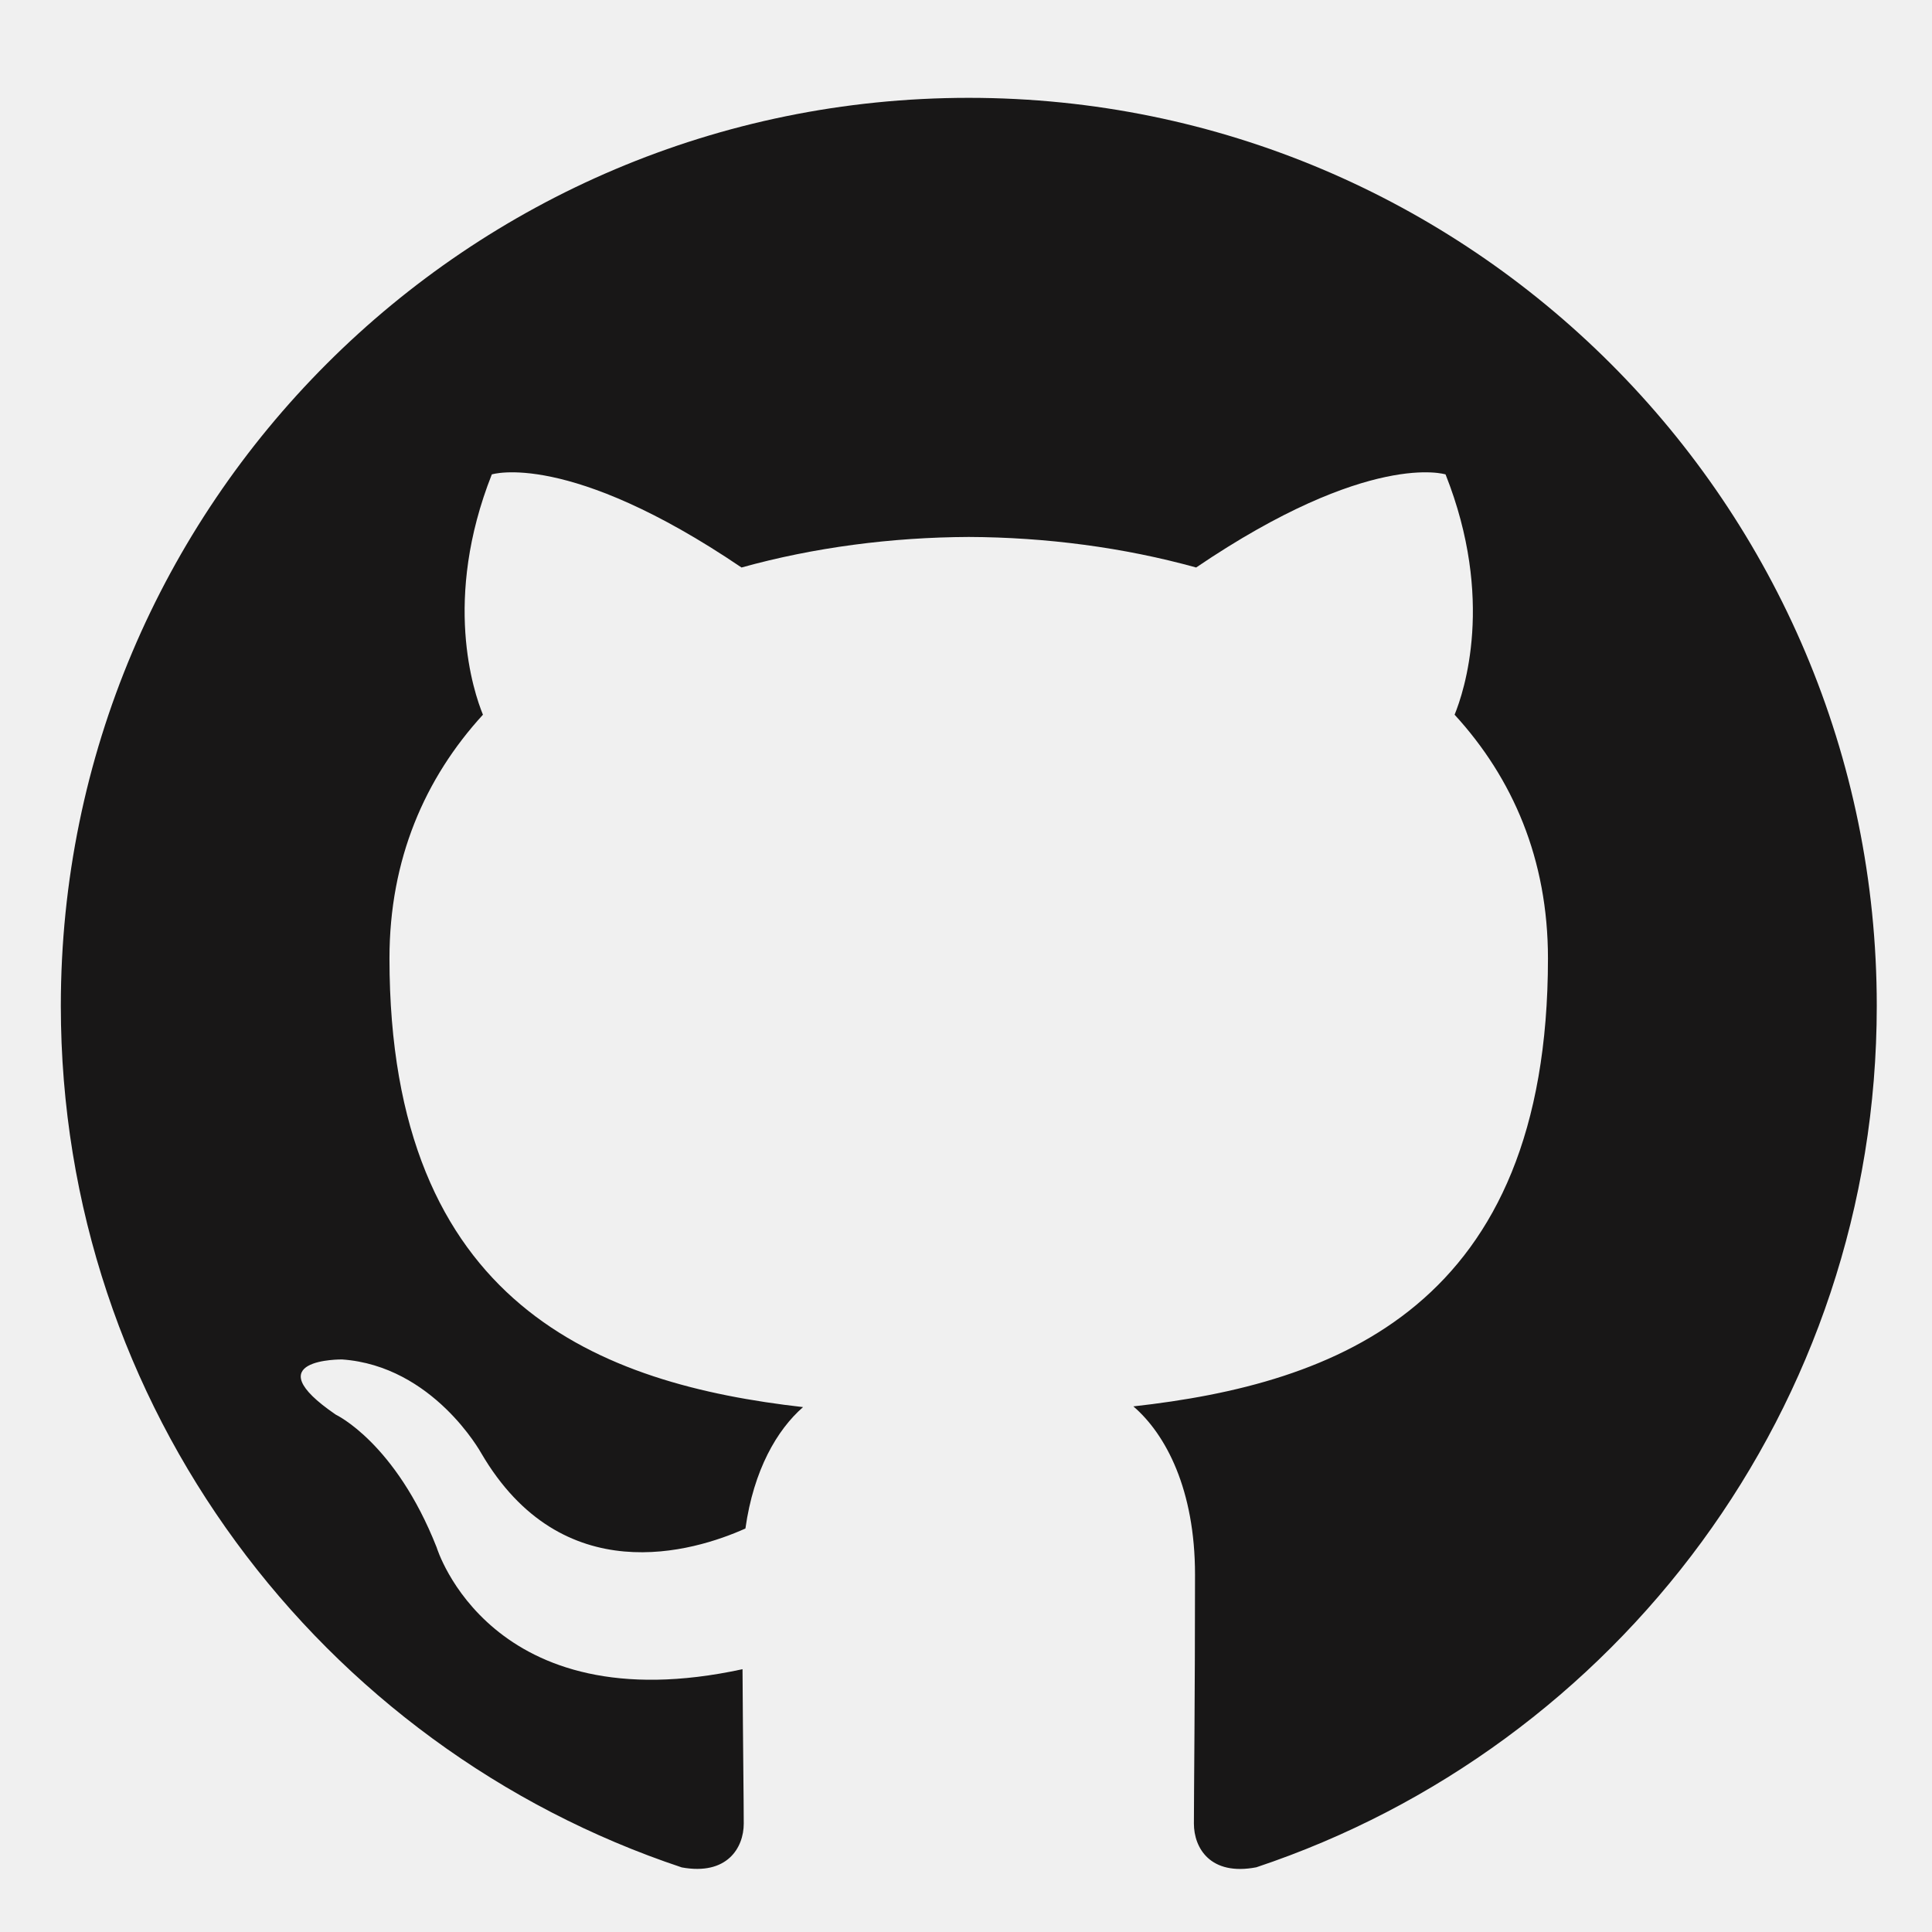
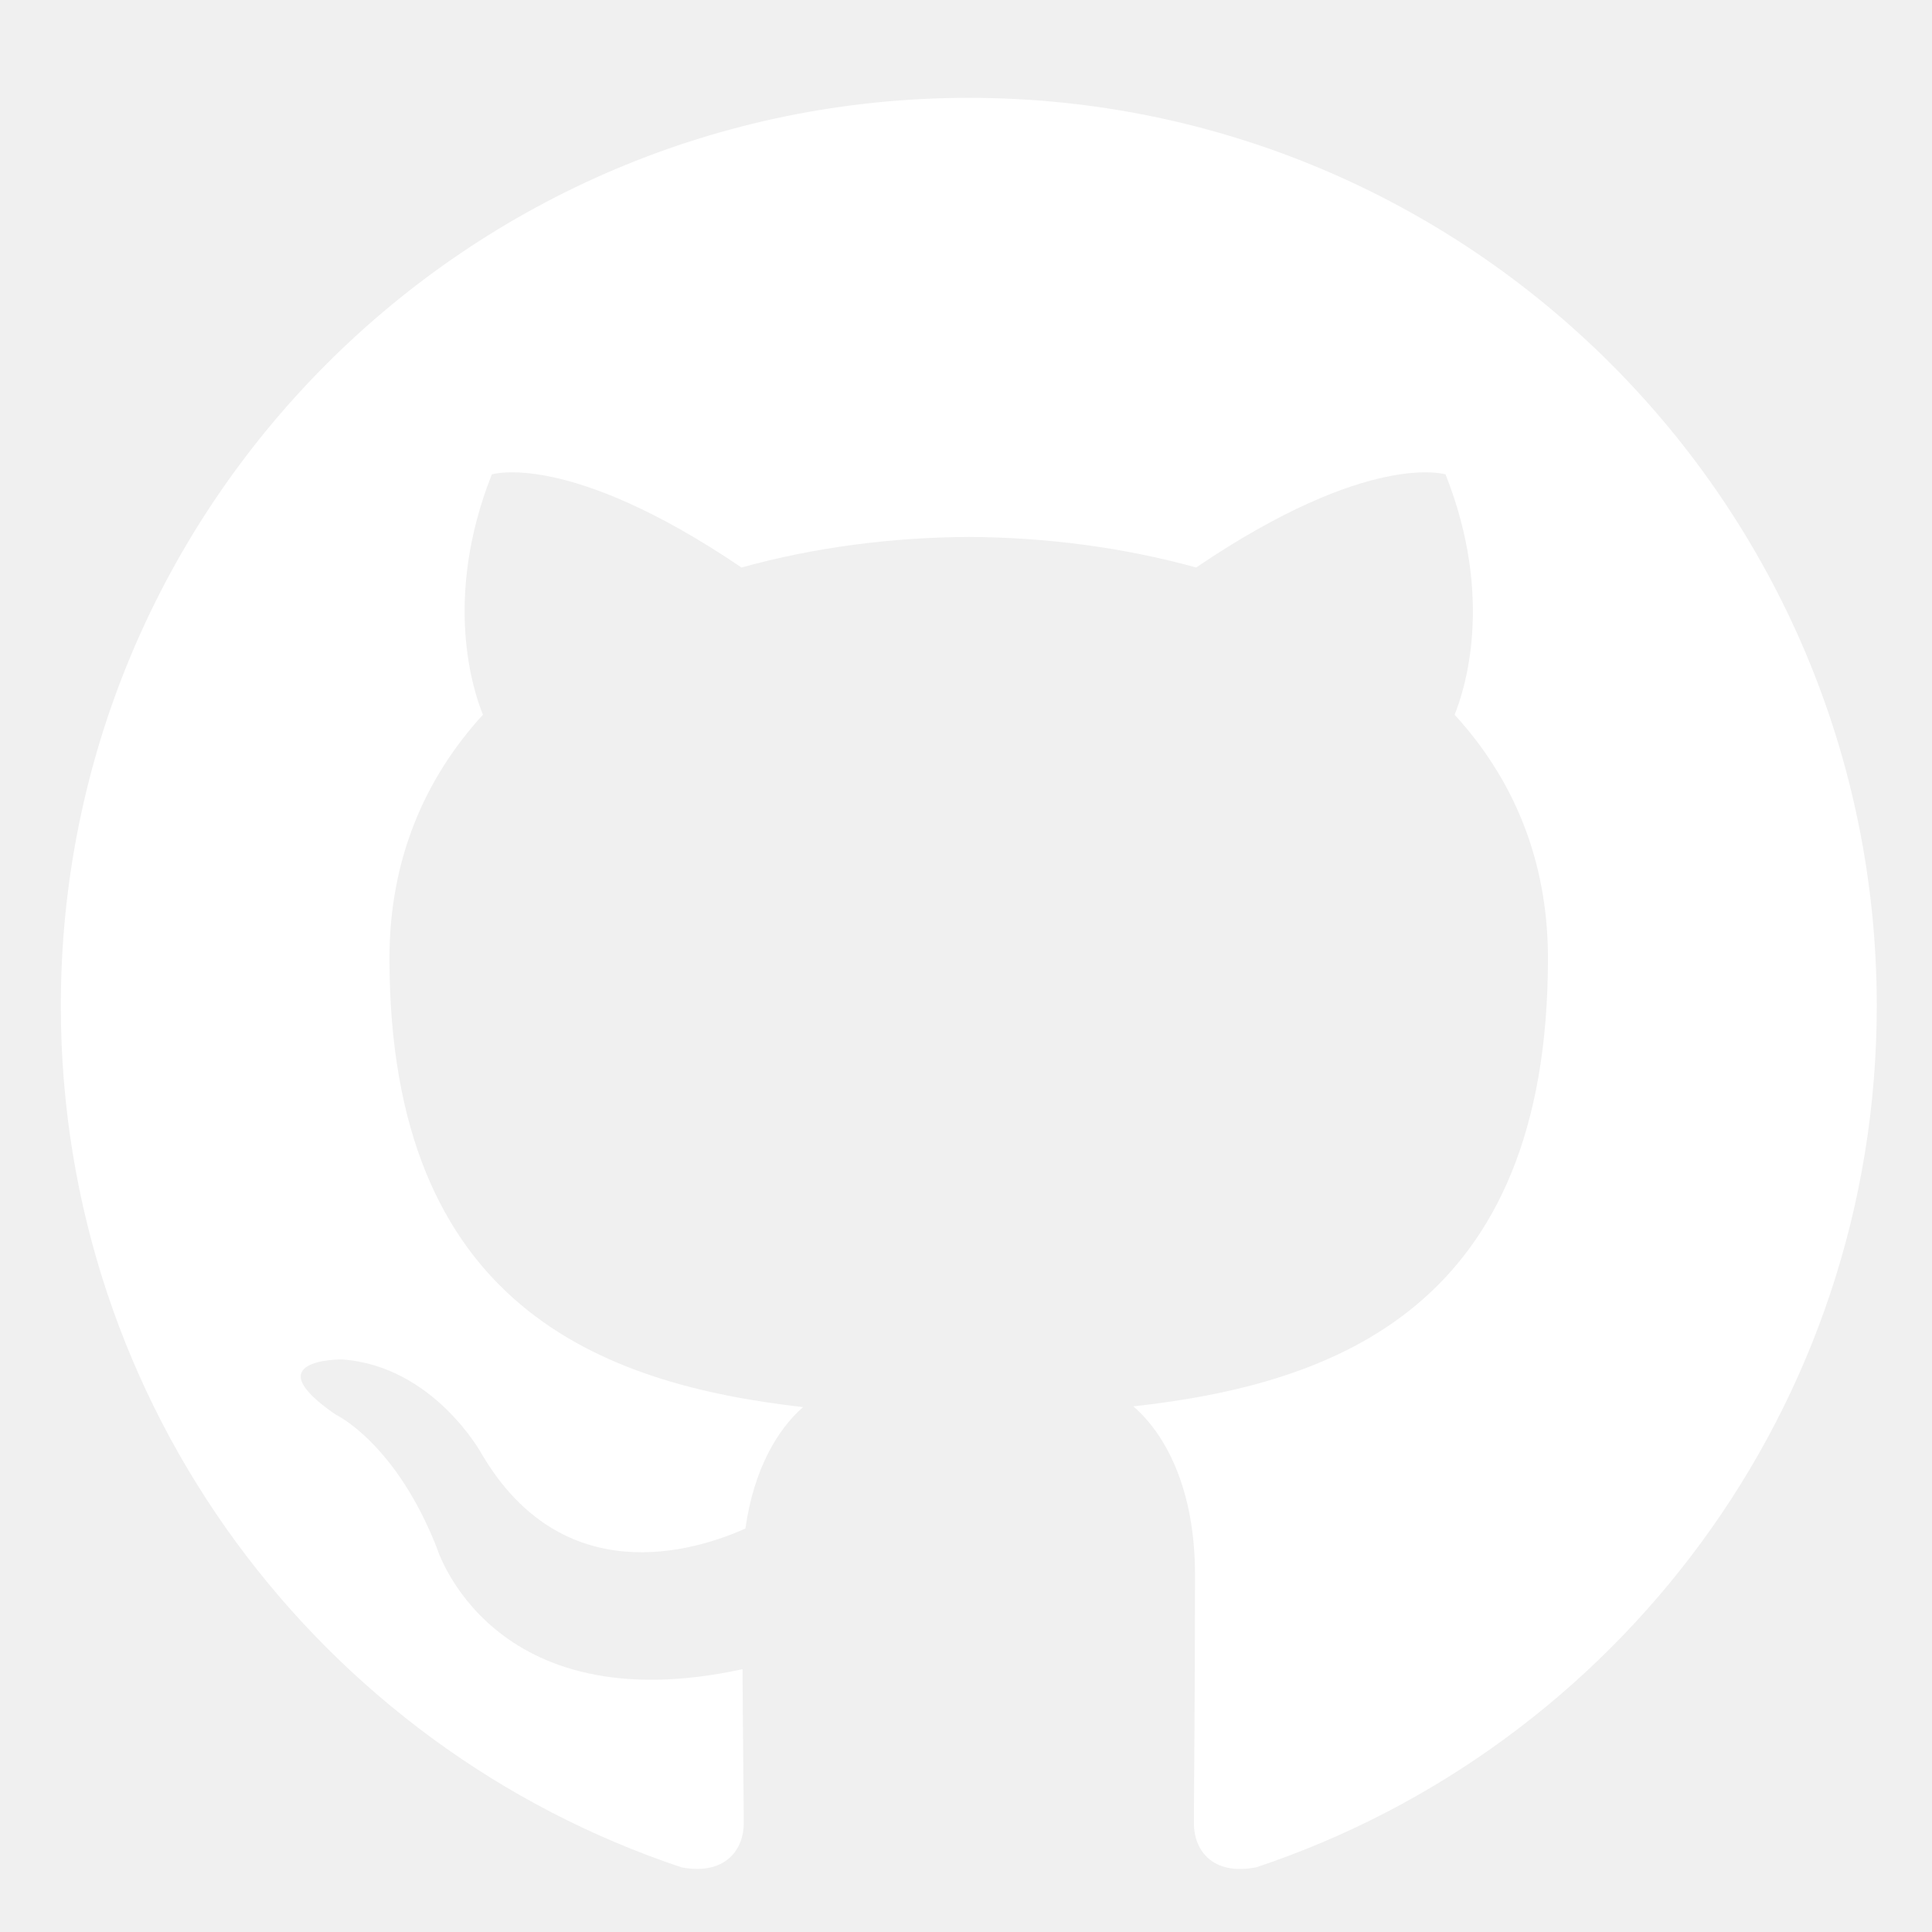
<svg xmlns="http://www.w3.org/2000/svg" width="100%" height="100%" viewBox="0 0 25 25" version="1.1" xml:space="preserve" style="fill-rule:evenodd;clip-rule:evenodd;stroke-linejoin:round;stroke-miterlimit:2;">
-   <g transform="matrix(1.06101,0,0,1.06101,12.559,12.5393)">
-     <g id="github" transform="matrix(1,0,0,1,-12,-12.5)">
-       <g transform="matrix(0.679794,0,0,0.679794,11.9775,23.5631)">
+   <g transform="matrix(0.721268,0,0,0.721268,12.5351,24.2774)">
+     <g id="github">
+       <g>
        <g id="Layer-1">
-           <path d="M0,-31.904C-8.995,-31.904 -16.288,-24.611 -16.288,-15.614C-16.288,-8.417 -11.621,-2.312 -5.148,-0.157C-4.333,-0.008 -4.036,-0.511 -4.036,-0.943C-4.036,-1.329 -4.05,-2.354 -4.058,-3.713C-8.589,-2.729 -9.545,-5.897 -9.545,-5.897C-10.286,-7.778 -11.354,-8.279 -11.354,-8.279C-12.833,-9.29 -11.242,-9.27 -11.242,-9.27C-9.607,-9.154 -8.747,-7.591 -8.747,-7.591C-7.294,-5.102 -4.934,-5.821 -4.006,-6.237C-3.858,-7.29 -3.438,-8.008 -2.972,-8.415C-6.589,-8.826 -10.392,-10.224 -10.392,-16.466C-10.392,-18.244 -9.757,-19.698 -8.715,-20.837C-8.883,-21.249 -9.442,-22.905 -8.556,-25.148C-8.556,-25.148 -7.188,-25.586 -4.076,-23.478C-2.777,-23.839 -1.383,-24.02 0.002,-24.026C1.385,-24.02 2.779,-23.839 4.08,-23.478C7.19,-25.586 8.555,-25.148 8.555,-25.148C9.444,-22.905 8.885,-21.249 8.717,-20.837C9.761,-19.698 10.392,-18.244 10.392,-16.466C10.392,-10.208 6.583,-8.831 2.954,-8.428C3.539,-7.925 4.06,-6.931 4.06,-5.411C4.06,-3.234 4.04,-1.477 4.04,-0.943C4.04,-0.507 4.333,0 5.16,-0.159C11.628,-2.318 16.291,-8.419 16.291,-15.614C16.291,-24.611 8.997,-31.904 0,-31.904" style="fill:rgb(24,23,23);" />
+           <path d="M0,-31.904C-8.995,-31.904 -16.288,-24.611 -16.288,-15.614C-16.288,-8.417 -11.621,-2.312 -5.148,-0.157C-4.333,-0.008 -4.036,-0.511 -4.036,-0.943C-4.036,-1.329 -4.05,-2.354 -4.058,-3.713C-8.589,-2.729 -9.545,-5.897 -9.545,-5.897C-10.286,-7.778 -11.354,-8.279 -11.354,-8.279C-12.833,-9.29 -11.242,-9.27 -11.242,-9.27C-9.607,-9.154 -8.747,-7.591 -8.747,-7.591C-7.294,-5.102 -4.934,-5.821 -4.006,-6.237C-3.858,-7.29 -3.438,-8.008 -2.972,-8.415C-6.589,-8.826 -10.392,-10.224 -10.392,-16.466C-10.392,-18.244 -9.757,-19.698 -8.715,-20.837C-8.883,-21.249 -9.442,-22.905 -8.556,-25.148C-8.556,-25.148 -7.188,-25.586 -4.076,-23.478C-2.777,-23.839 -1.383,-24.02 0.002,-24.026C1.385,-24.02 2.779,-23.839 4.08,-23.478C7.19,-25.586 8.555,-25.148 8.555,-25.148C9.444,-22.905 8.885,-21.249 8.717,-20.837C9.761,-19.698 10.392,-18.244 10.392,-16.466C10.392,-10.208 6.583,-8.831 2.954,-8.428C3.539,-7.925 4.06,-6.931 4.06,-5.411C4.06,-3.234 4.04,-1.477 4.04,-0.943C4.04,-0.507 4.333,0 5.16,-0.159C11.628,-2.318 16.291,-8.419 16.291,-15.614C16.291,-24.611 8.997,-31.904 0,-31.904" style="fill:white;" />
        </g>
      </g>
    </g>
-     <g id="github1">
-         </g>
  </g>
</svg>
